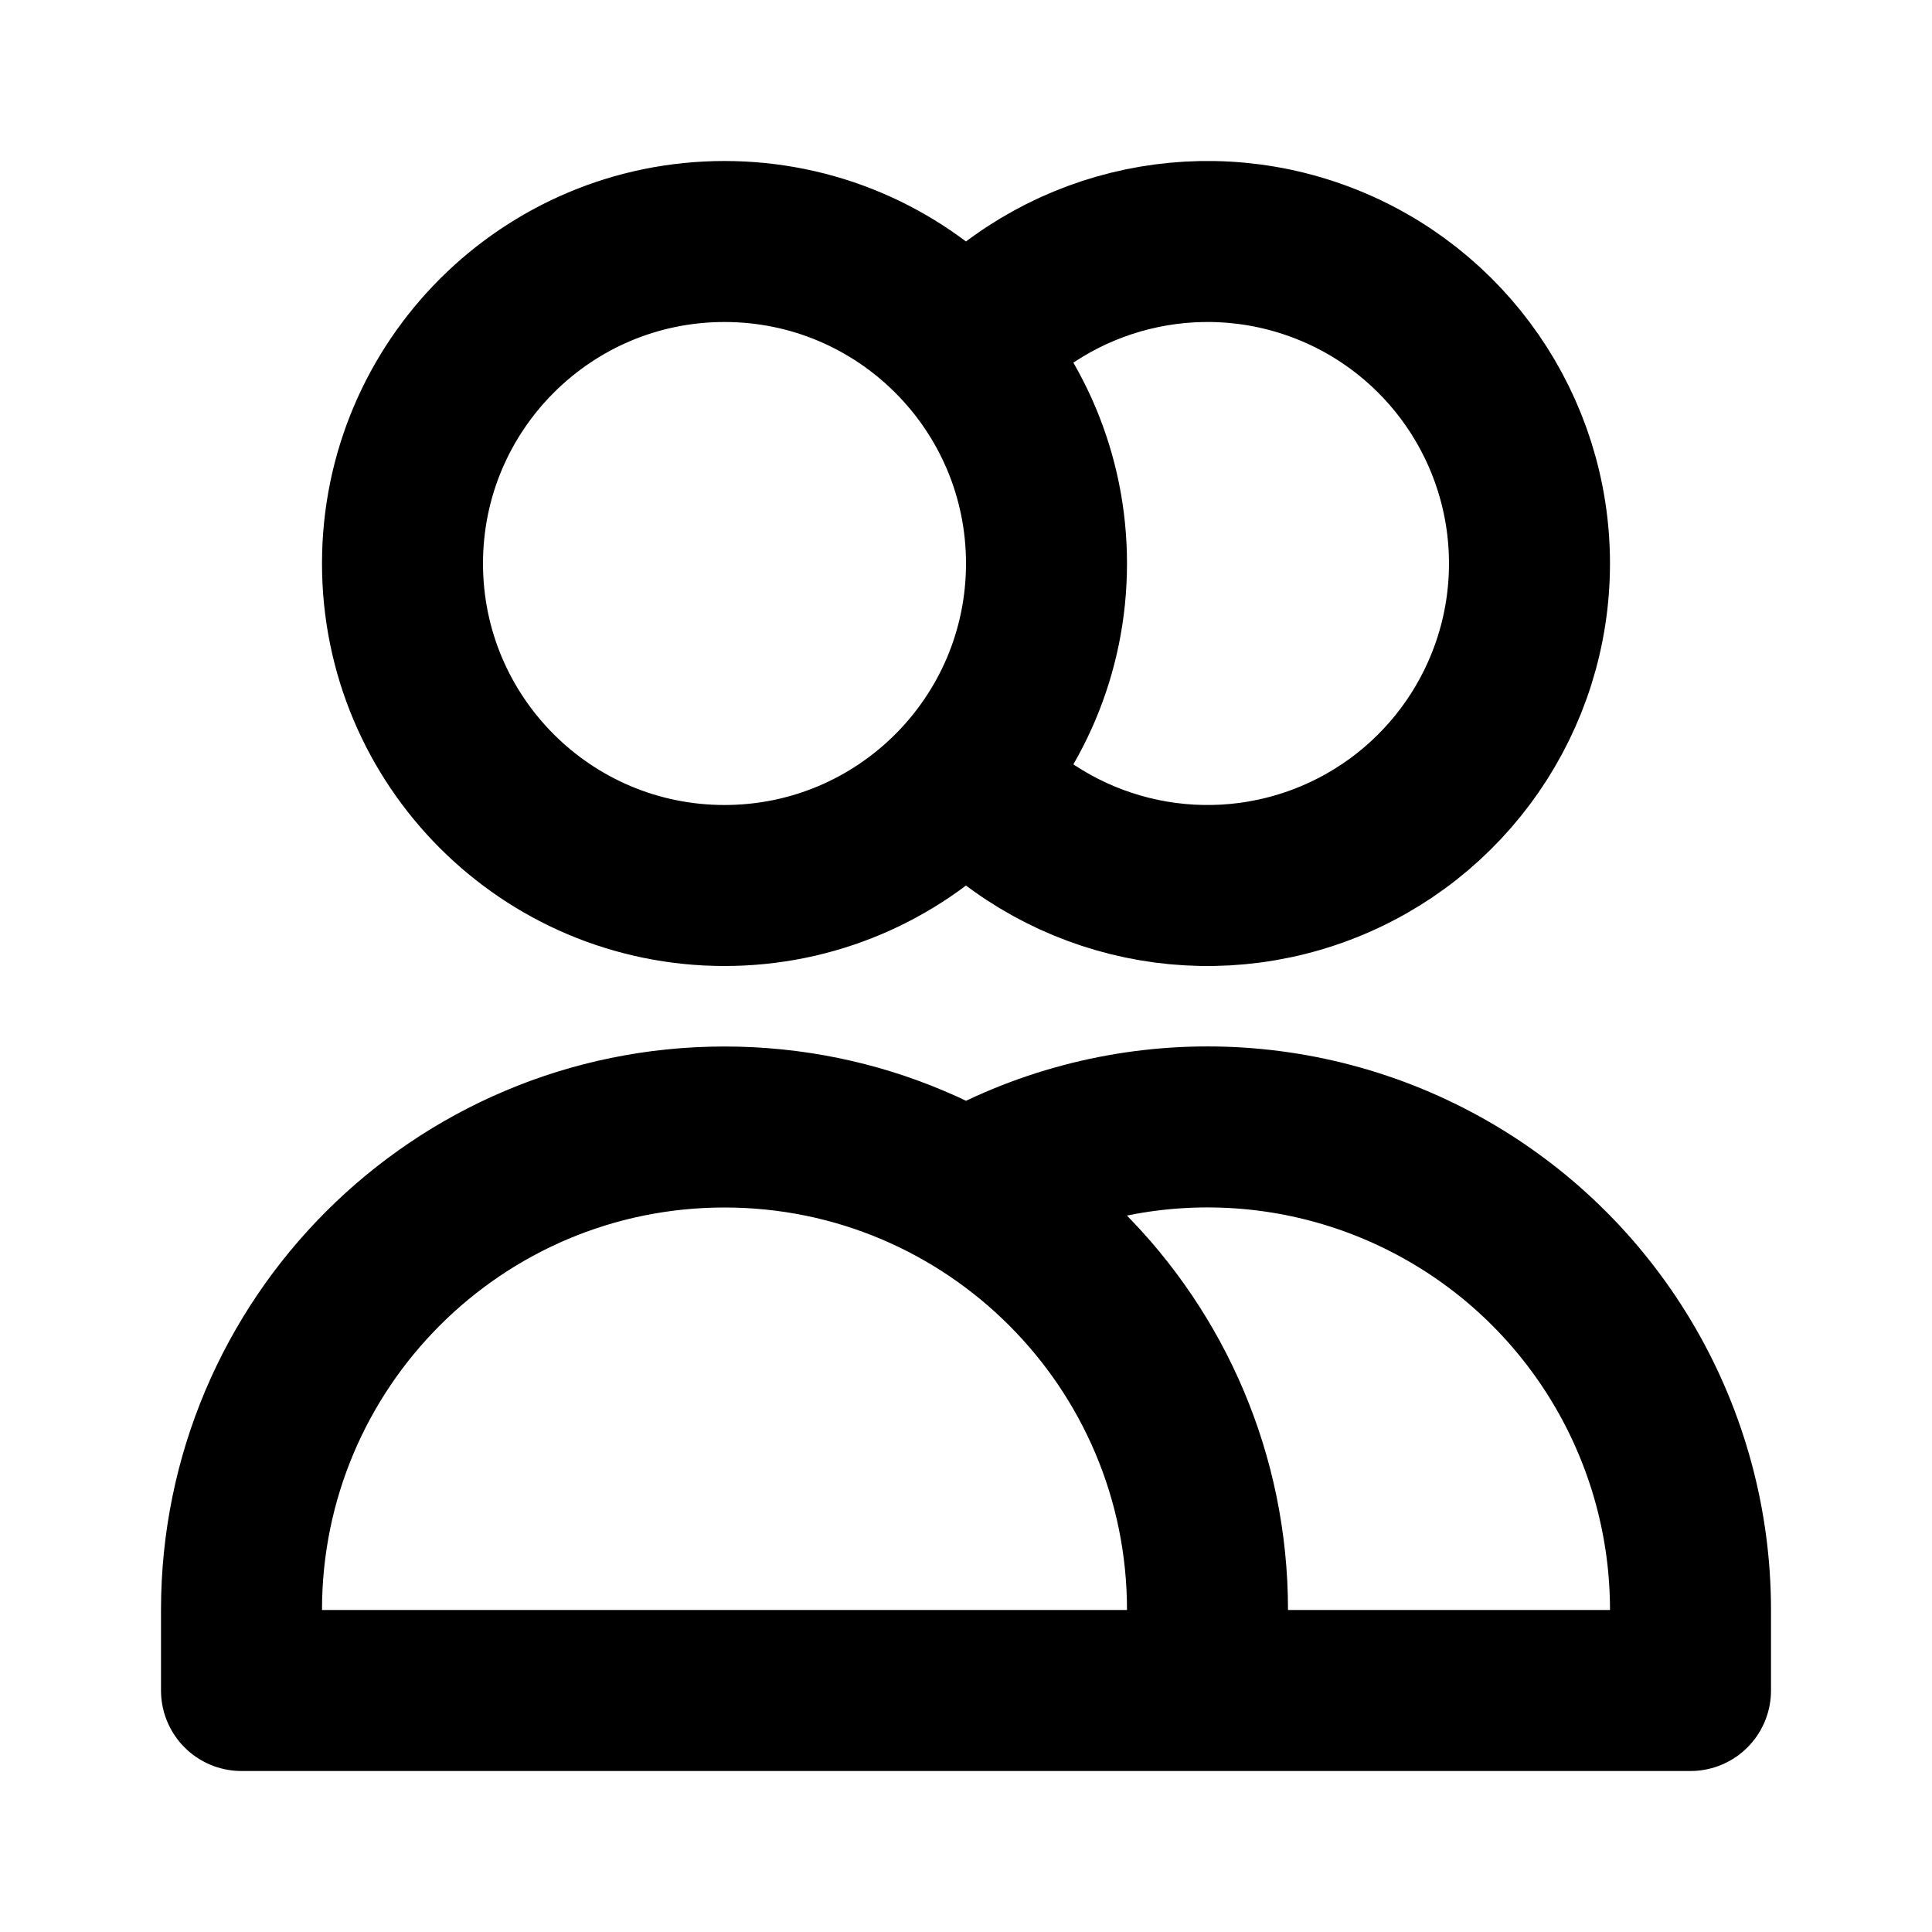
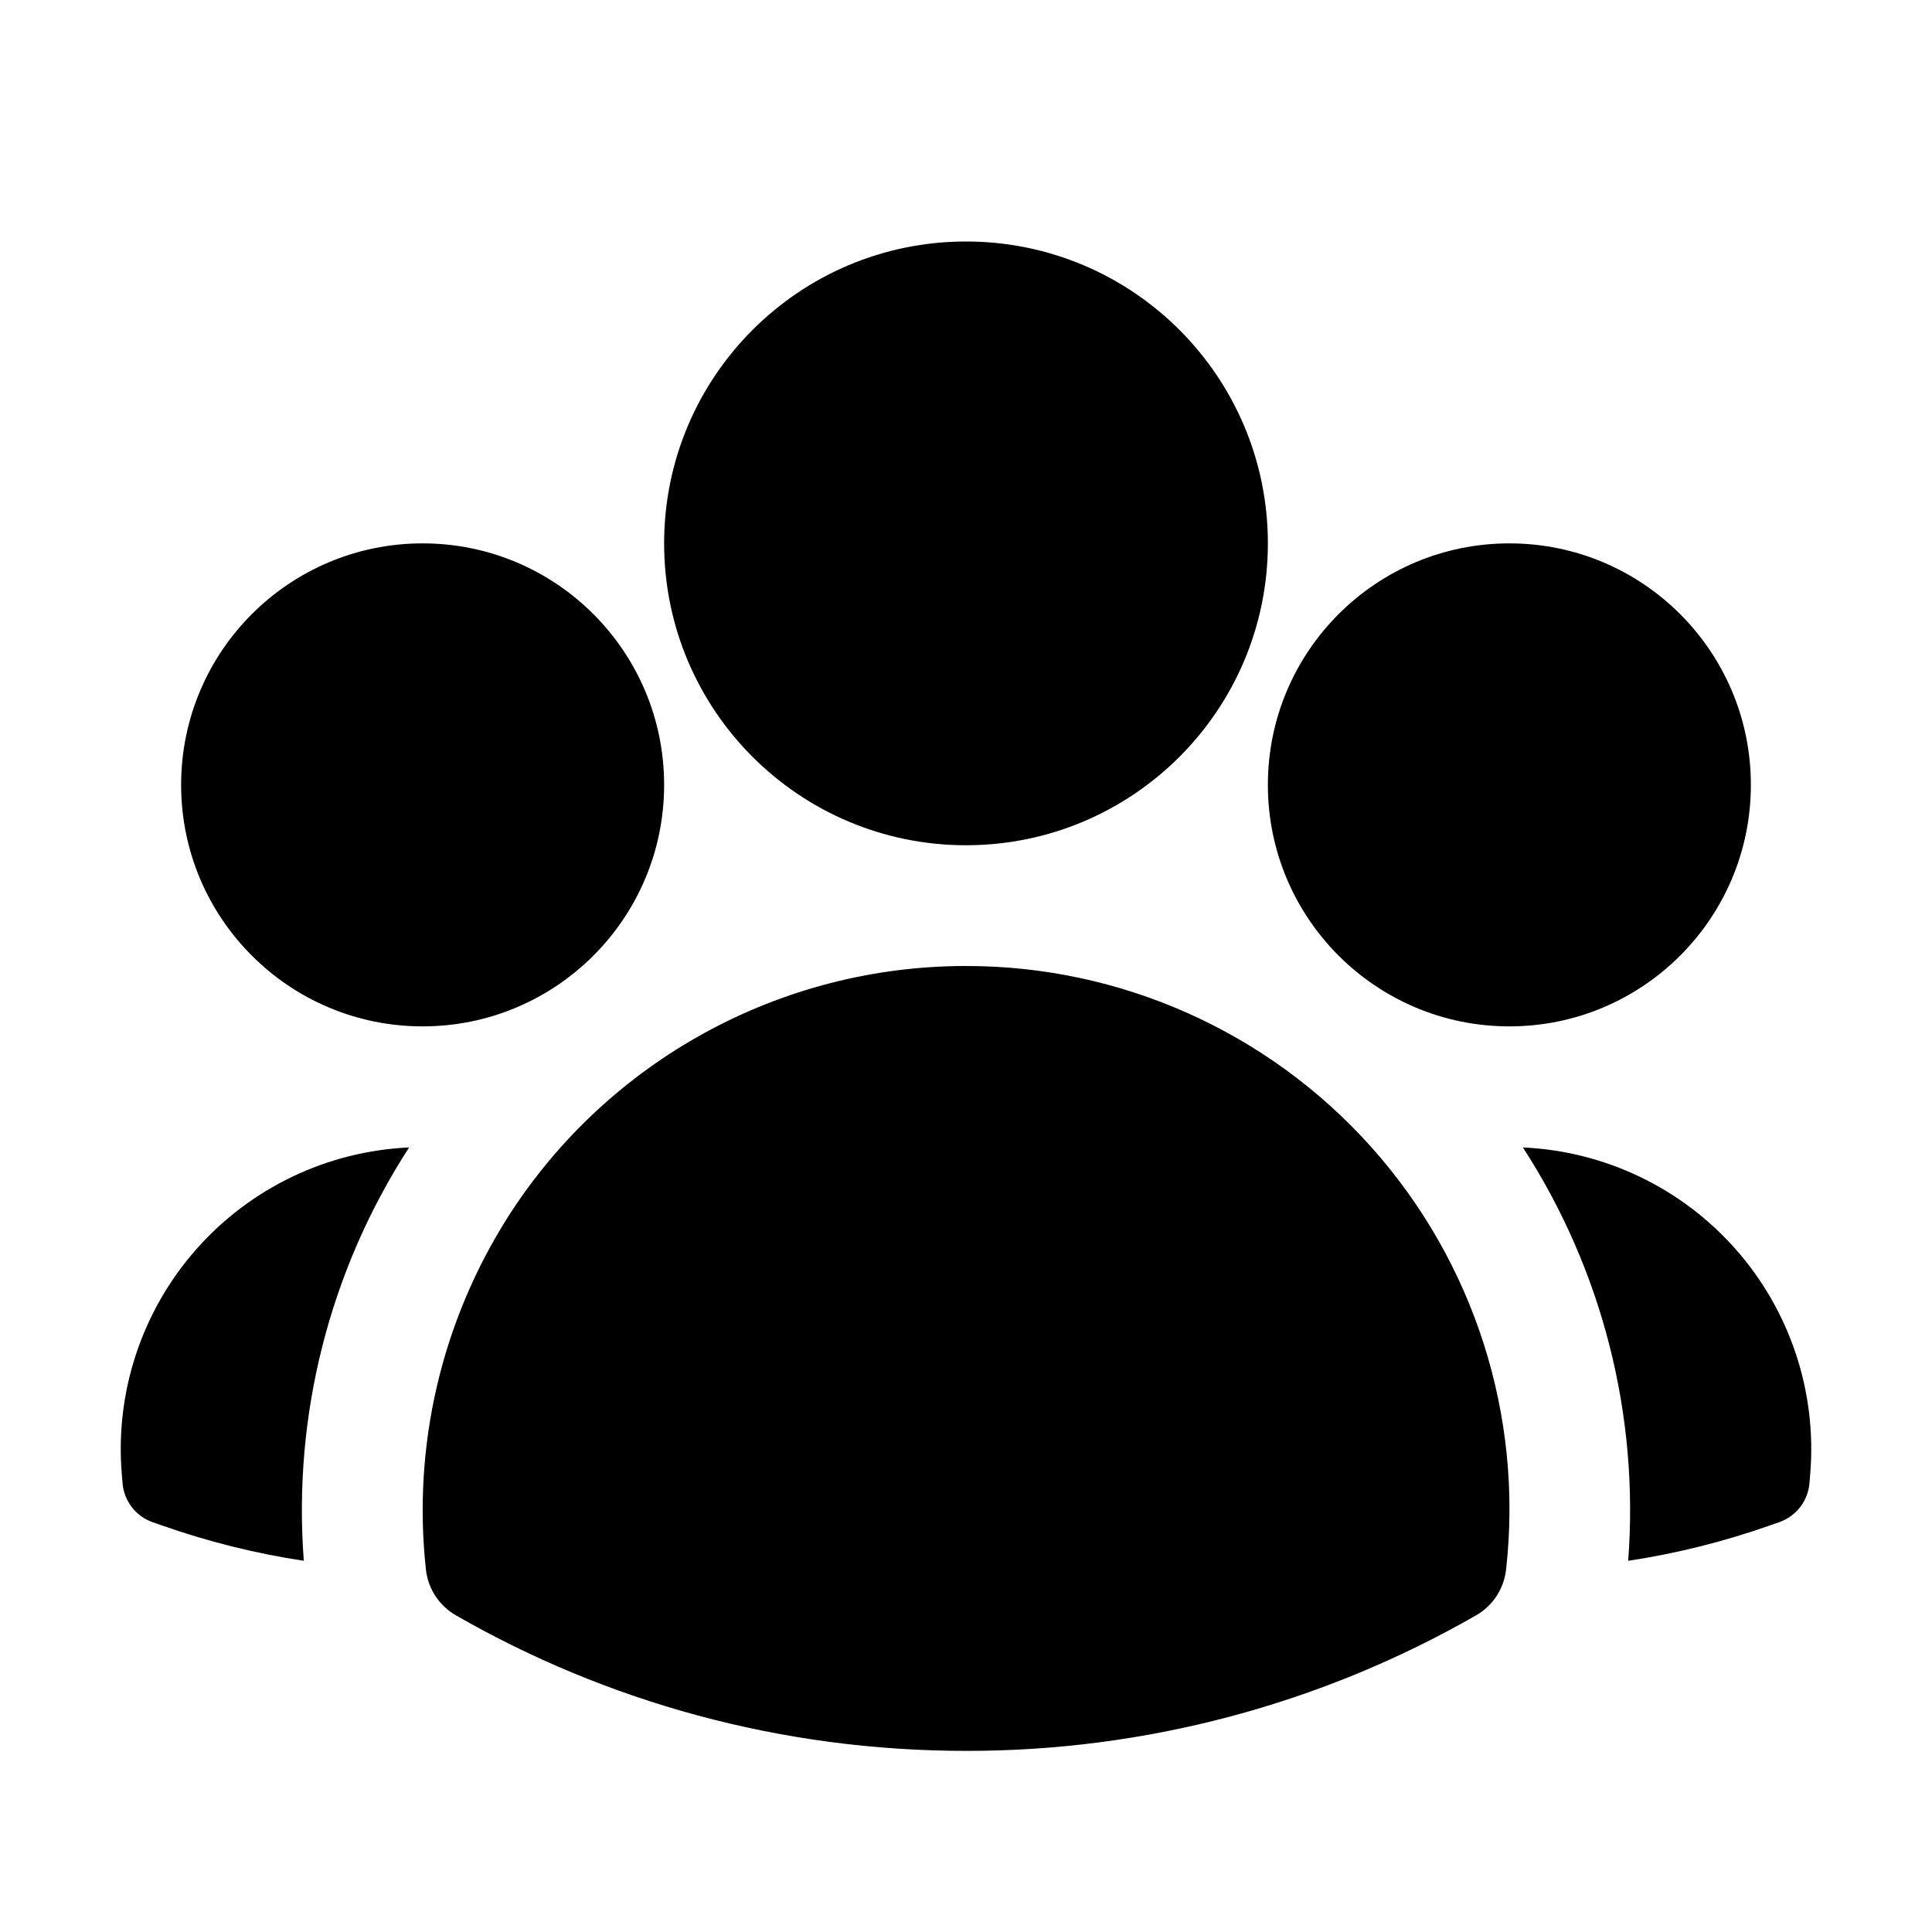
- <svg xmlns="http://www.w3.org/2000/svg" fill="none" stroke="currentColor" stroke-width="2" viewBox="0 0 24 24" aria-hidden="true">
-   <path stroke-linecap="round" stroke-linejoin="round" d="M12 4.354a4 4 0 110 5.292M15 21H3v-1a6 6 0 0112 0v1zm0 0h6v-1a6 6 0 00-9-5.197M13 7a4 4 0 11-8 0 4 4 0 018 0z" />
+ <svg xmlns="http://www.w3.org/2000/svg" data-slot="icon" aria-hidden="true" fill="currentColor" viewBox="0 0 24 24">
+   <path clip-rule="evenodd" d="M8.25 6.75a3.75 3.75 0 1 1 7.5 0 3.75 3.75 0 0 1-7.5 0ZM15.75 9.75a3 3 0 1 1 6 0 3 3 0 0 1-6 0ZM2.25 9.75a3 3 0 1 1 6 0 3 3 0 0 1-6 0ZM6.31 15.117A6.745 6.745 0 0 1 12 12a6.745 6.745 0 0 1 6.709 7.498.75.75 0 0 1-.372.568A12.696 12.696 0 0 1 12 21.75c-2.305 0-4.47-.612-6.337-1.684a.75.75 0 0 1-.372-.568 6.787 6.787 0 0 1 1.019-4.38Z" fill-rule="evenodd" />
+   <path d="M5.082 14.254a8.287 8.287 0 0 0-1.308 5.135 9.687 9.687 0 0 1-1.764-.44l-.115-.04a.563.563 0 0 1-.373-.487l-.01-.121a3.75 3.75 0 0 1 3.57-4.047ZM20.226 19.389a8.287 8.287 0 0 0-1.308-5.135 3.75 3.75 0 0 1 3.57 4.047l-.01.121a.563.563 0 0 1-.373.486l-.115.04c-.567.2-1.156.349-1.764.441Z" />
</svg>
